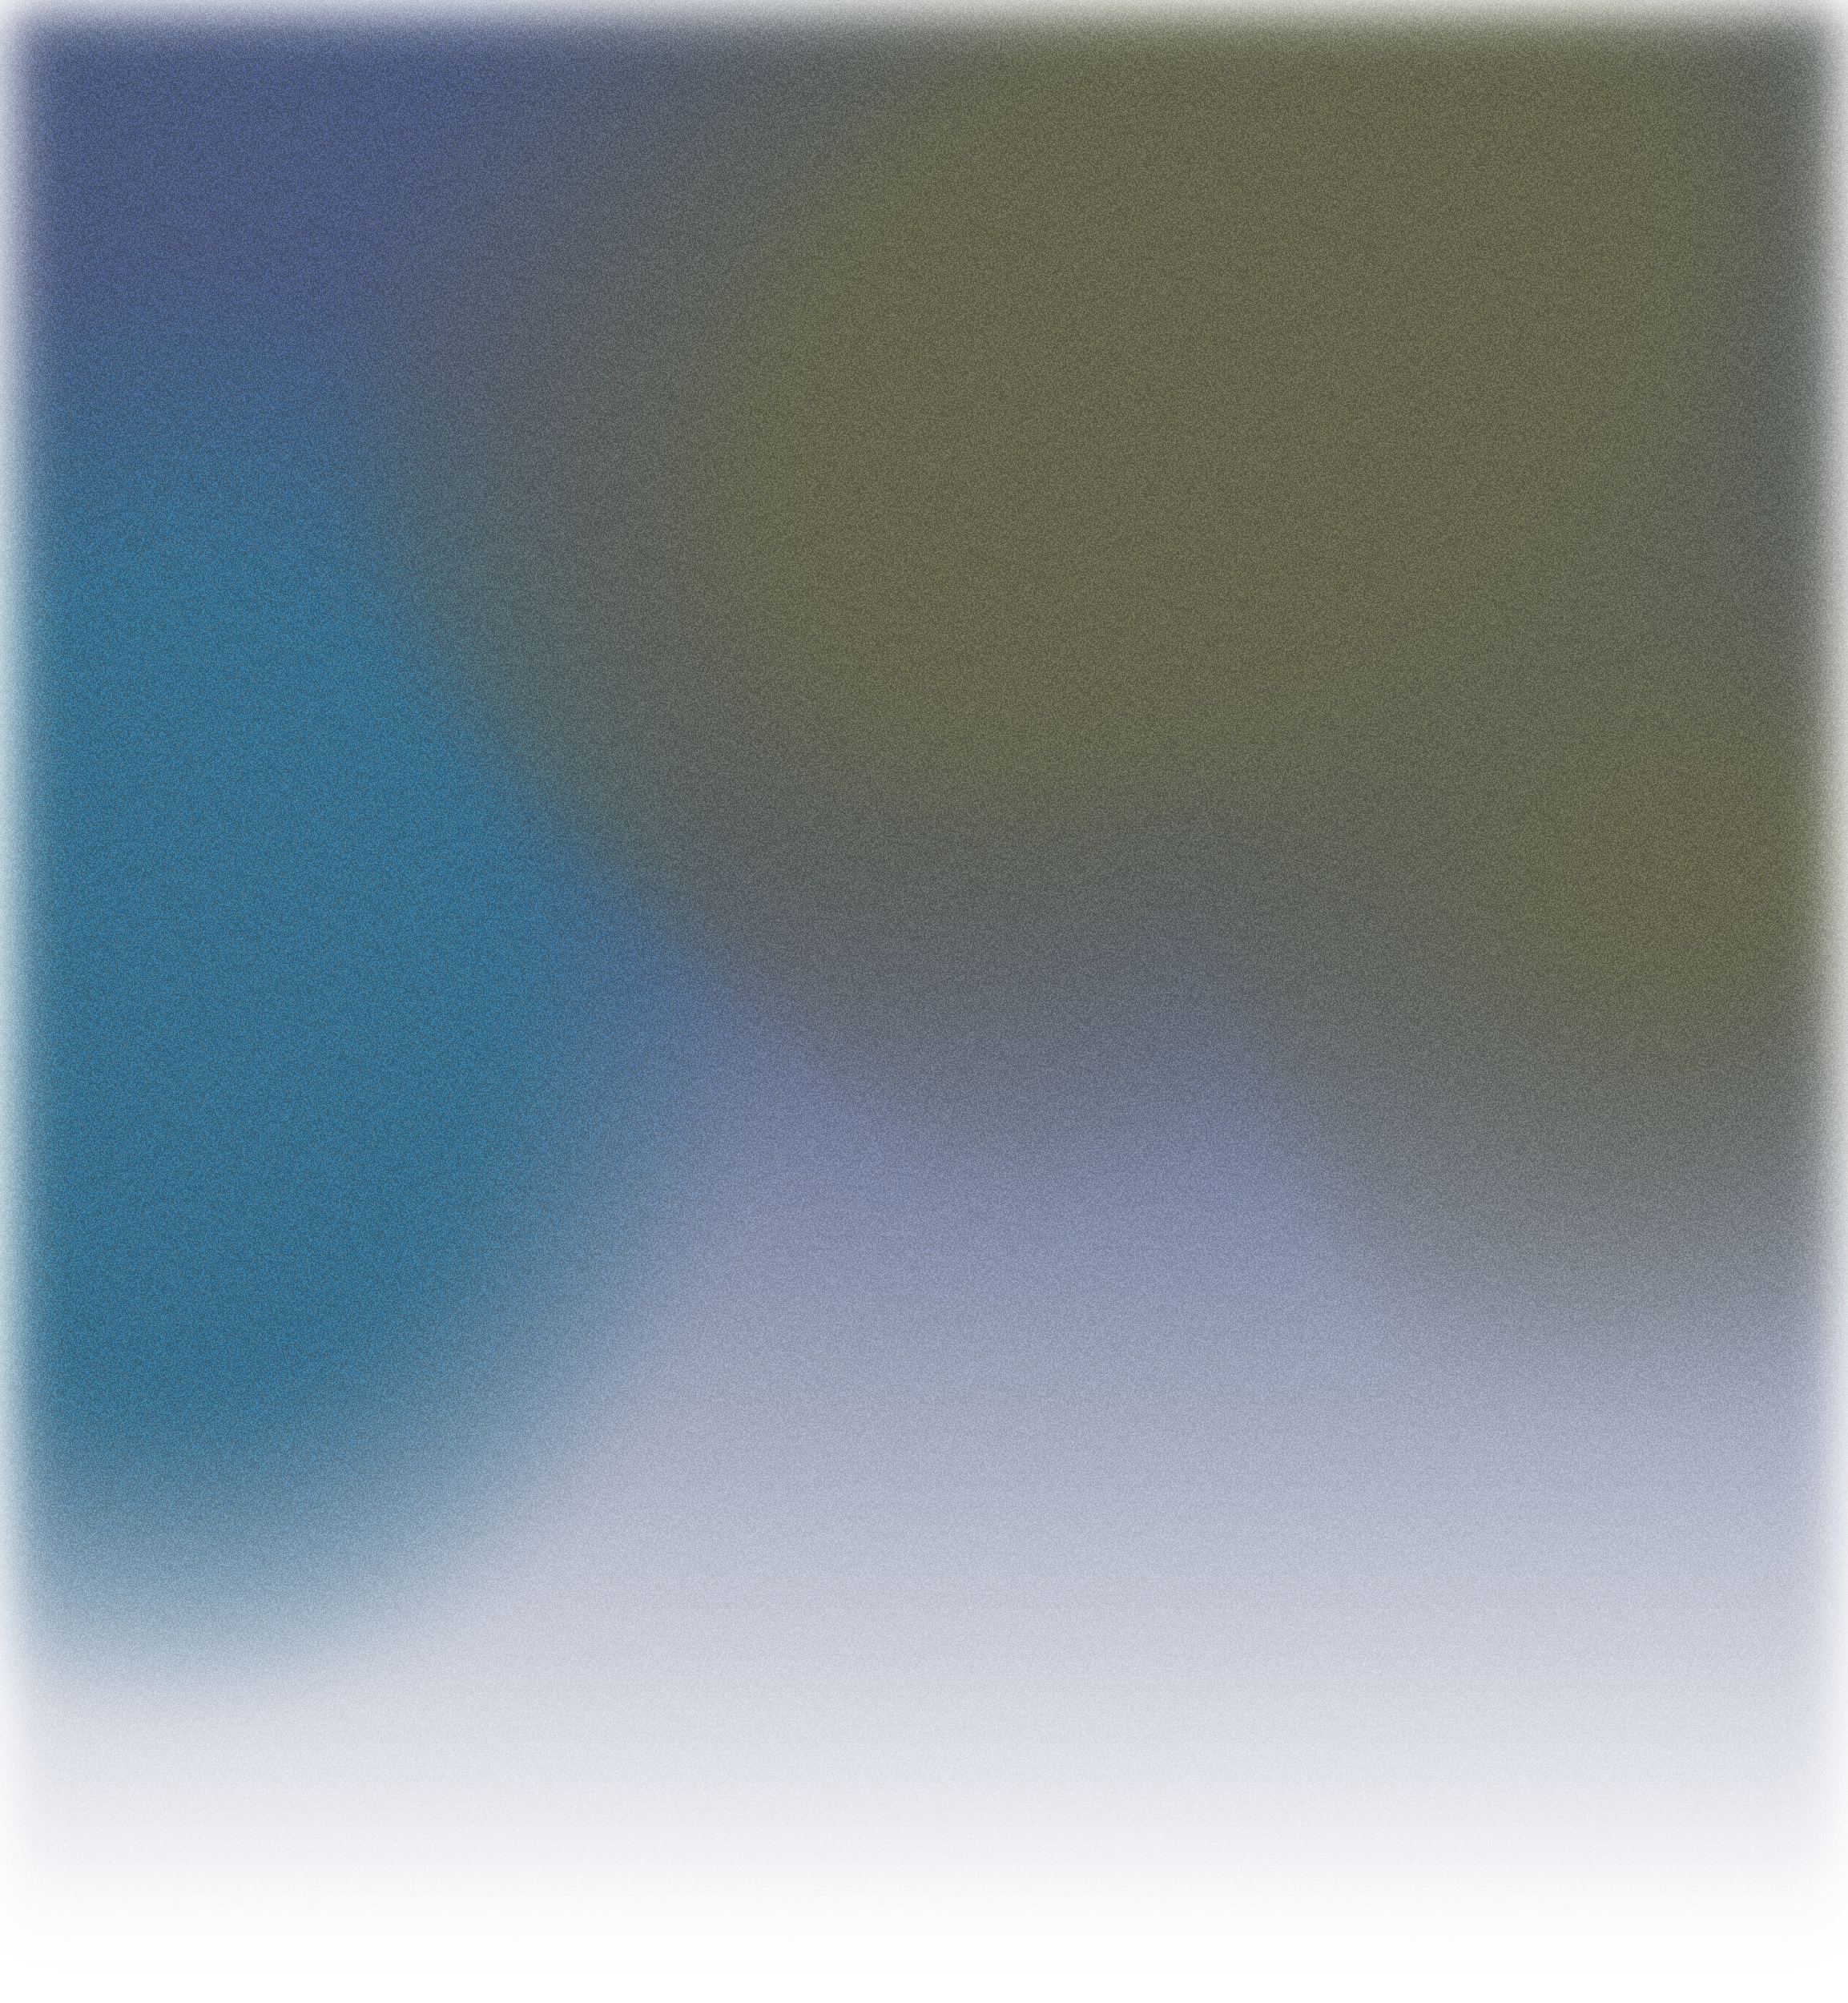
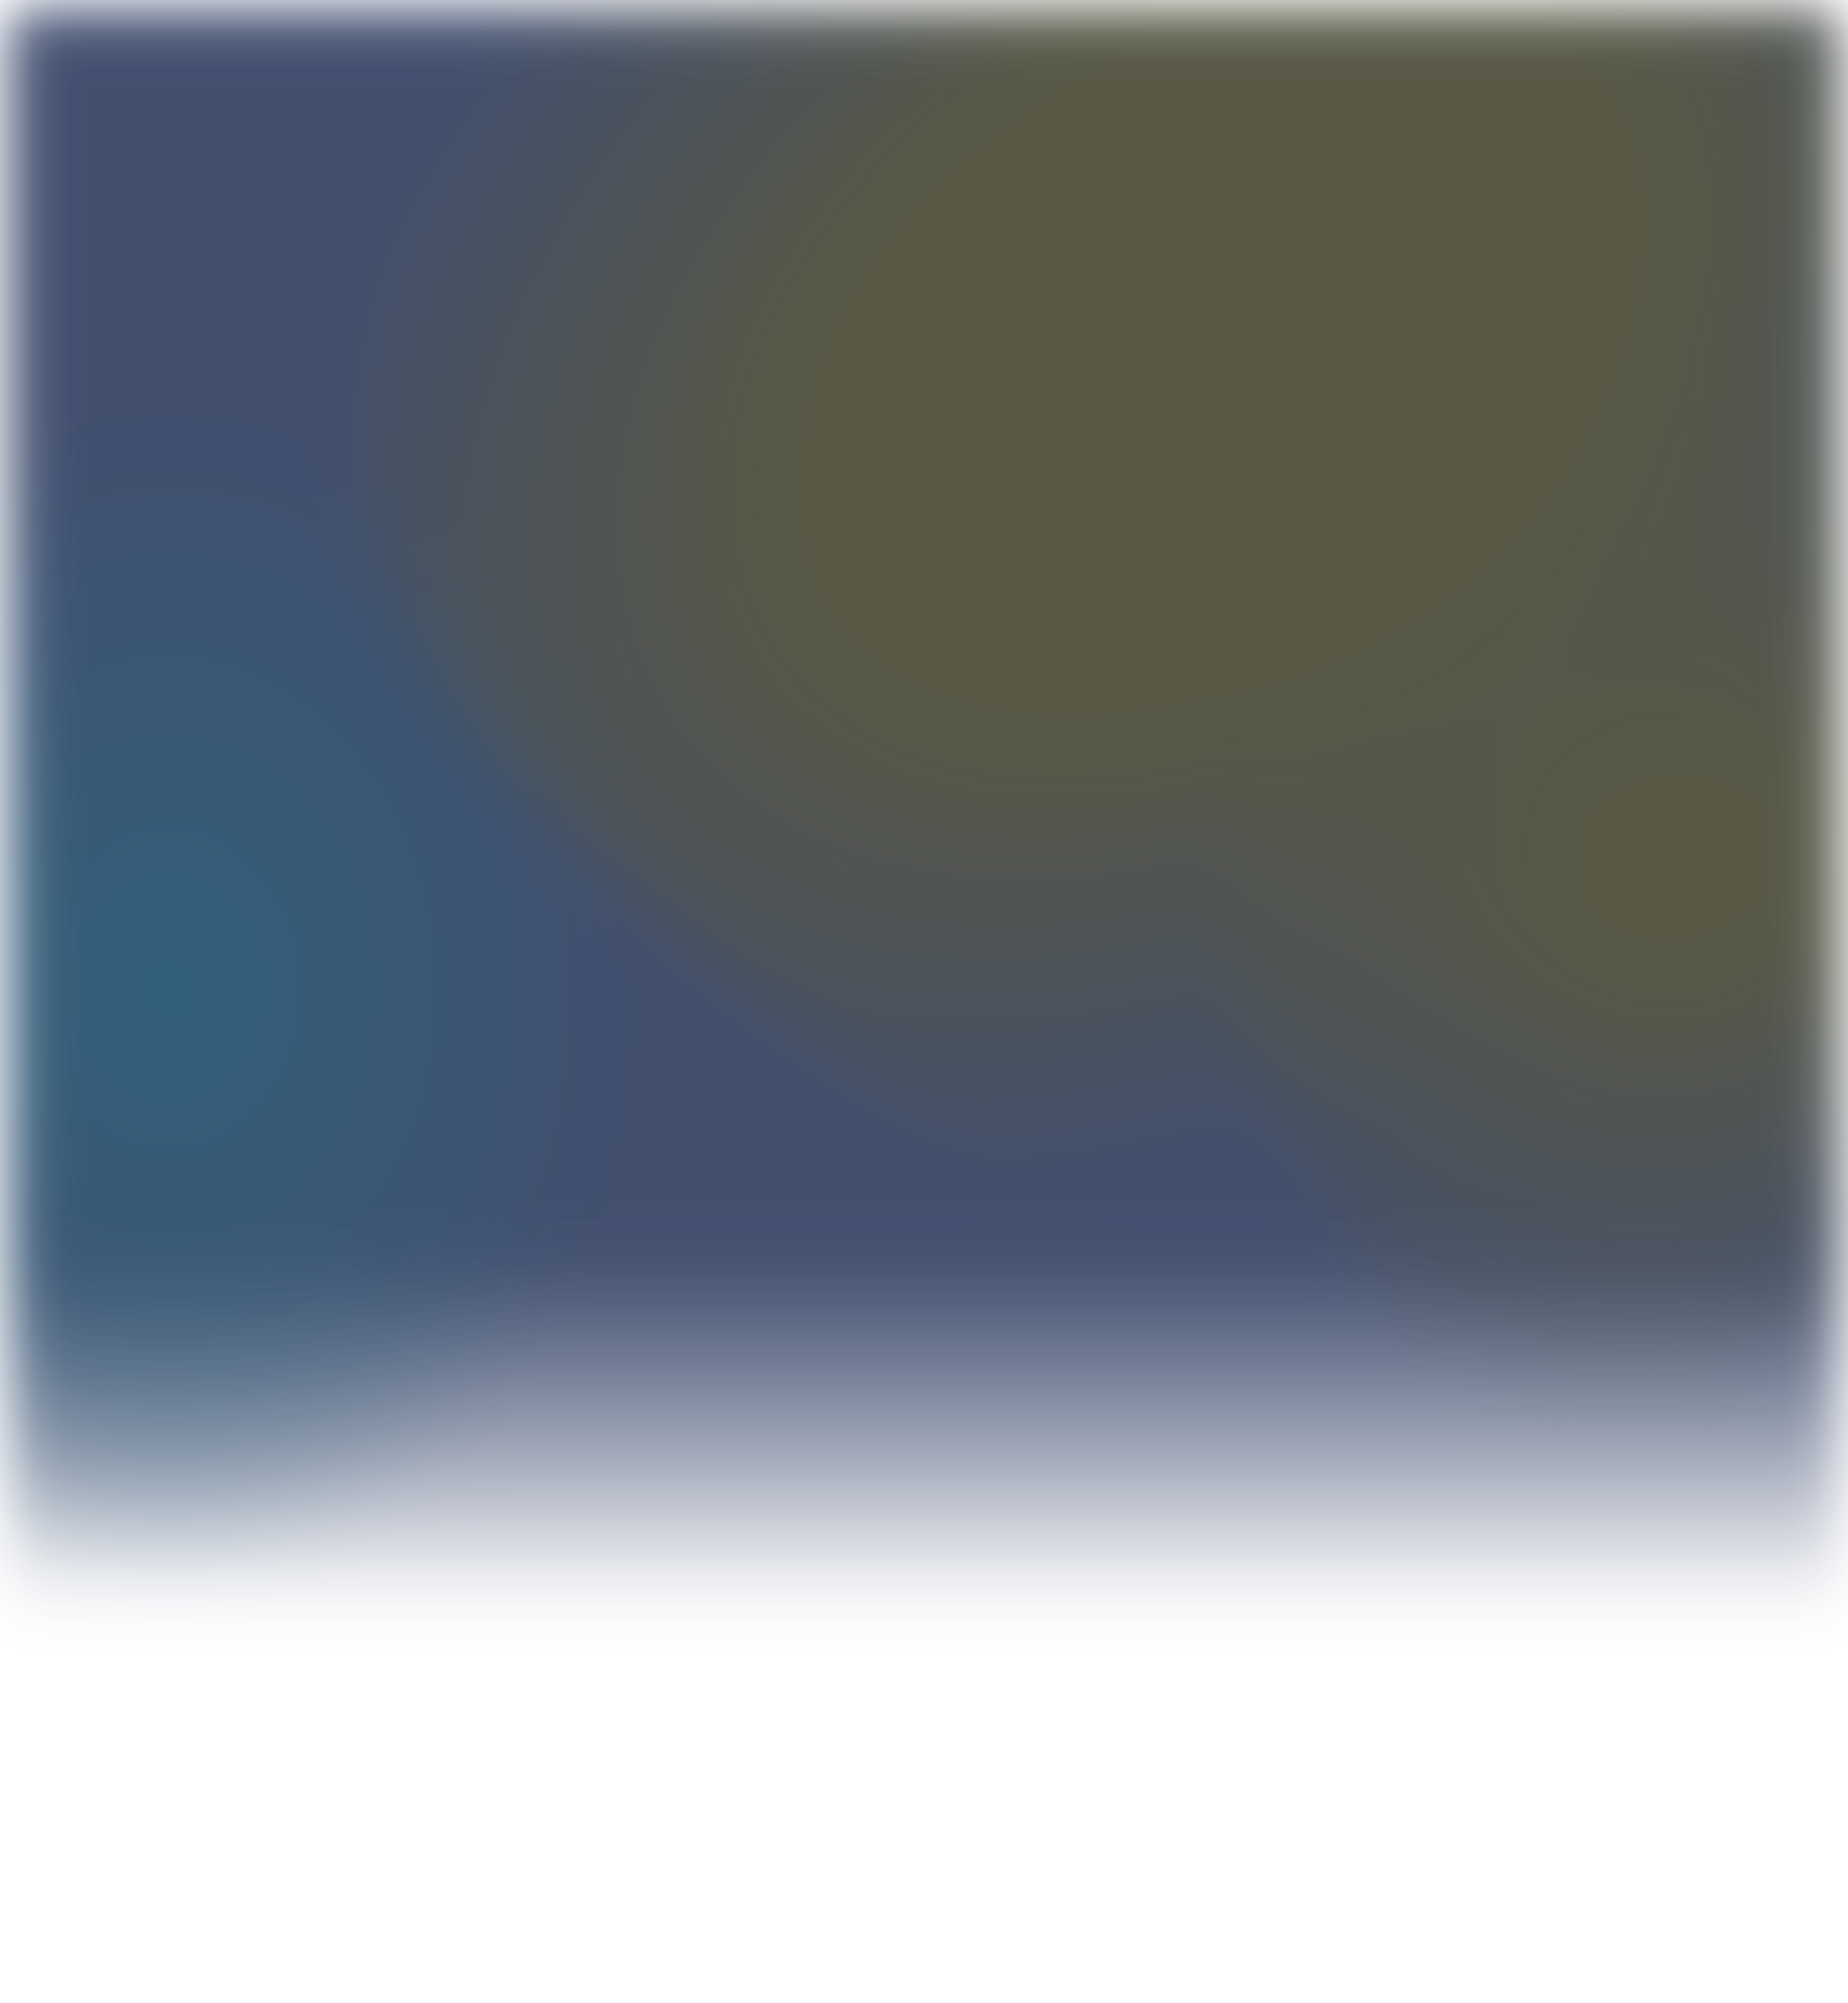
<svg xmlns="http://www.w3.org/2000/svg" width="430" height="466" viewBox="0 0 430 466" fill="none">
  <g filter="url(#filter0_fn_13_70)">
    <rect x="-11.869" y="-0.618" width="448.699" height="450.618" fill="url(#paint0_linear_13_70)" />
    <ellipse cx="39.311" cy="229.951" rx="135.311" ry="169.201" fill="url(#paint1_radial_13_70)" />
    <path d="M459.508 100.362C459.508 166.019 385.296 244.729 259.289 297.456C169.615 234.183 82.26 166.019 82.26 100.362C82.26 34.706 95.621 -65.196 199.795 -65.196C346.567 -78.324 447.988 -65.196 459.508 100.362Z" fill="url(#paint2_radial_13_70)" />
    <path d="M483 213.877C483 265.083 444.127 326.469 378.123 367.591C331.151 318.244 285.394 265.083 285.394 213.877C285.394 162.671 292.392 84.757 346.96 84.757C423.84 74.519 476.966 84.757 483 213.877Z" fill="url(#paint3_radial_13_70)" />
  </g>
  <defs>
    <filter id="filter0_fn_13_70" x="-112" y="-85" width="611" height="551" filterUnits="userSpaceOnUse" color-interpolation-filters="sRGB">
      <feFlood flood-opacity="0" result="BackgroundImageFix" />
      <feBlend mode="normal" in="SourceGraphic" in2="BackgroundImageFix" result="shape" />
      <feGaussianBlur stdDeviation="8" result="effect1_foregroundBlur_13_70" />
      <feTurbulence type="fractalNoise" baseFrequency="10 10" stitchTiles="stitch" numOctaves="3" result="noise" seed="2432" />
      <feColorMatrix in="noise" type="luminanceToAlpha" result="alphaNoise" />
      <feComponentTransfer in="alphaNoise" result="coloredNoise1">
-         <feFuncA type="discrete" tableValues="1 1 1 1 1 1 1 1 1 1 1 1 1 1 1 1 1 1 1 1 1 1 1 1 1 1 1 1 1 1 1 1 1 1 1 1 1 1 1 1 1 1 1 1 1 1 1 1 1 1 1 0 0 0 0 0 0 0 0 0 0 0 0 0 0 0 0 0 0 0 0 0 0 0 0 0 0 0 0 0 0 0 0 0 0 0 0 0 0 0 0 0 0 0 0 0 0 0 0 0 " />
+         <feFuncA type="linear" slope="40" intercept="-1" />
      </feComponentTransfer>
      <feComposite operator="in" in2="effect1_foregroundBlur_13_70" in="coloredNoise1" result="noise1Clipped" />
      <feFlood flood-color="rgba(0, 0, 0, 0.25)" result="color1Flood" />
      <feComposite operator="in" in2="noise1Clipped" in="color1Flood" result="color1" />
      <feMerge result="effect2_noise_13_70">
        <feMergeNode in="effect1_foregroundBlur_13_70" />
        <feMergeNode in="color1" />
      </feMerge>
    </filter>
-     <linearGradient id="paint0_linear_13_70" x1="212.48" y1="-0.618" x2="212.48" y2="450" gradientUnits="userSpaceOnUse">
-       <stop offset="0.447" stop-color="#586994" />
-       <stop offset="0.447" stop-color="#586994" />
-       <stop offset="1" stop-color="#586994" stop-opacity="0" />
+     <linearGradient id="paint0_linear_13_70" x1="212.48" y1="0" x2="212.48" y2="450" gradientUnits="userSpaceOnUse">
+       <stop offset="0" stop-color="#586994" />
+       <stop offset="65%" stop-color="#586994" />
+       <stop offset="83%" stop-color="#586994" stop-opacity="0" />
    </linearGradient>
    <radialGradient id="paint1_radial_13_70" cx="0" cy="0" r="1" gradientUnits="userSpaceOnUse" gradientTransform="translate(39.3107 229.951) rotate(90) scale(169.201 135.311)">
-       <stop offset="0.567" stop-color="#4281A4" />
-       <stop offset="1" stop-color="#4281A4" stop-opacity="0" />
+       <stop offset="0" stop-color="#4281A4" />
+       <stop offset="80%" stop-color="#4281A4" stop-opacity="0" />
    </radialGradient>
    <radialGradient id="paint2_radial_13_70" cx="0" cy="0" r="1" gradientUnits="userSpaceOnUse" gradientTransform="translate(283.719 83.0309) rotate(57.4291) scale(175.19 248.707)">
      <stop offset="0.442" stop-color="#75765C" />
      <stop offset="1" stop-color="#75765C" stop-opacity="0" />
    </radialGradient>
    <radialGradient id="paint3_radial_13_70" cx="0" cy="0" r="1" gradientUnits="userSpaceOnUse" gradientTransform="translate(390.92 200.36) rotate(66.7784) scale(125.293 142.064)">
      <stop offset="0.183" stop-color="#75765C" />
      <stop offset="1" stop-color="#75765C" stop-opacity="0" />
    </radialGradient>
  </defs>
</svg>
